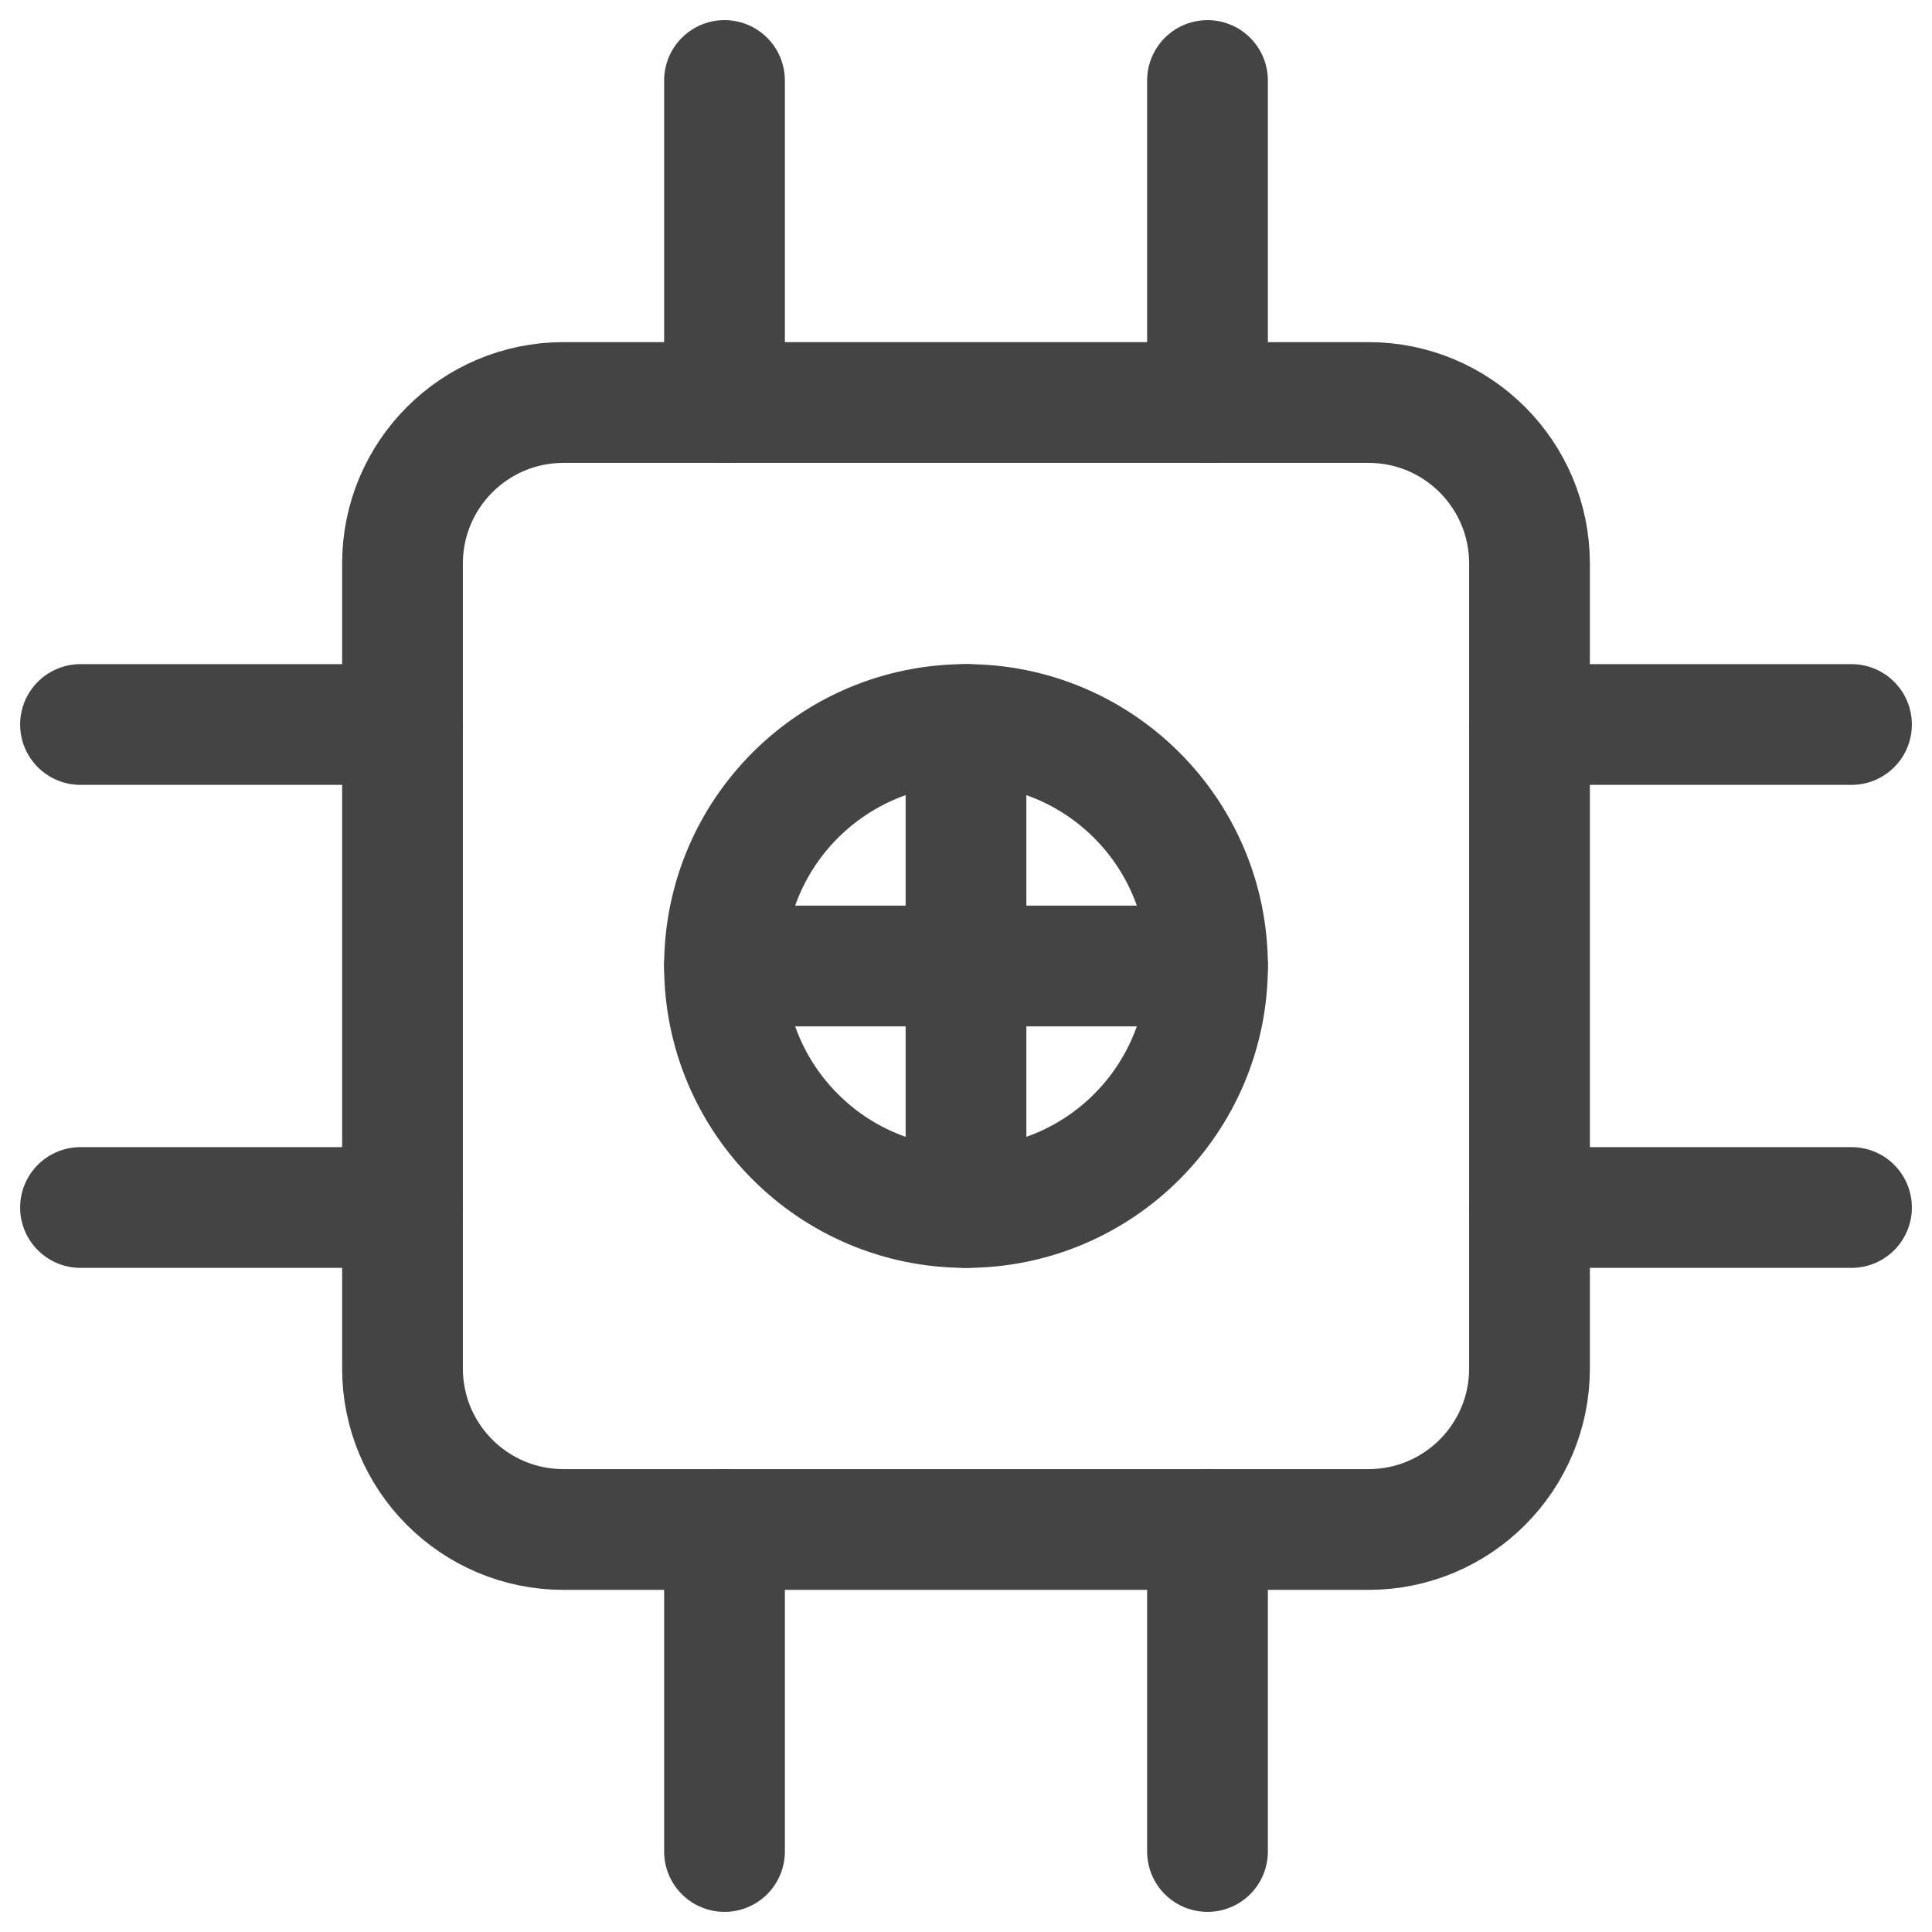
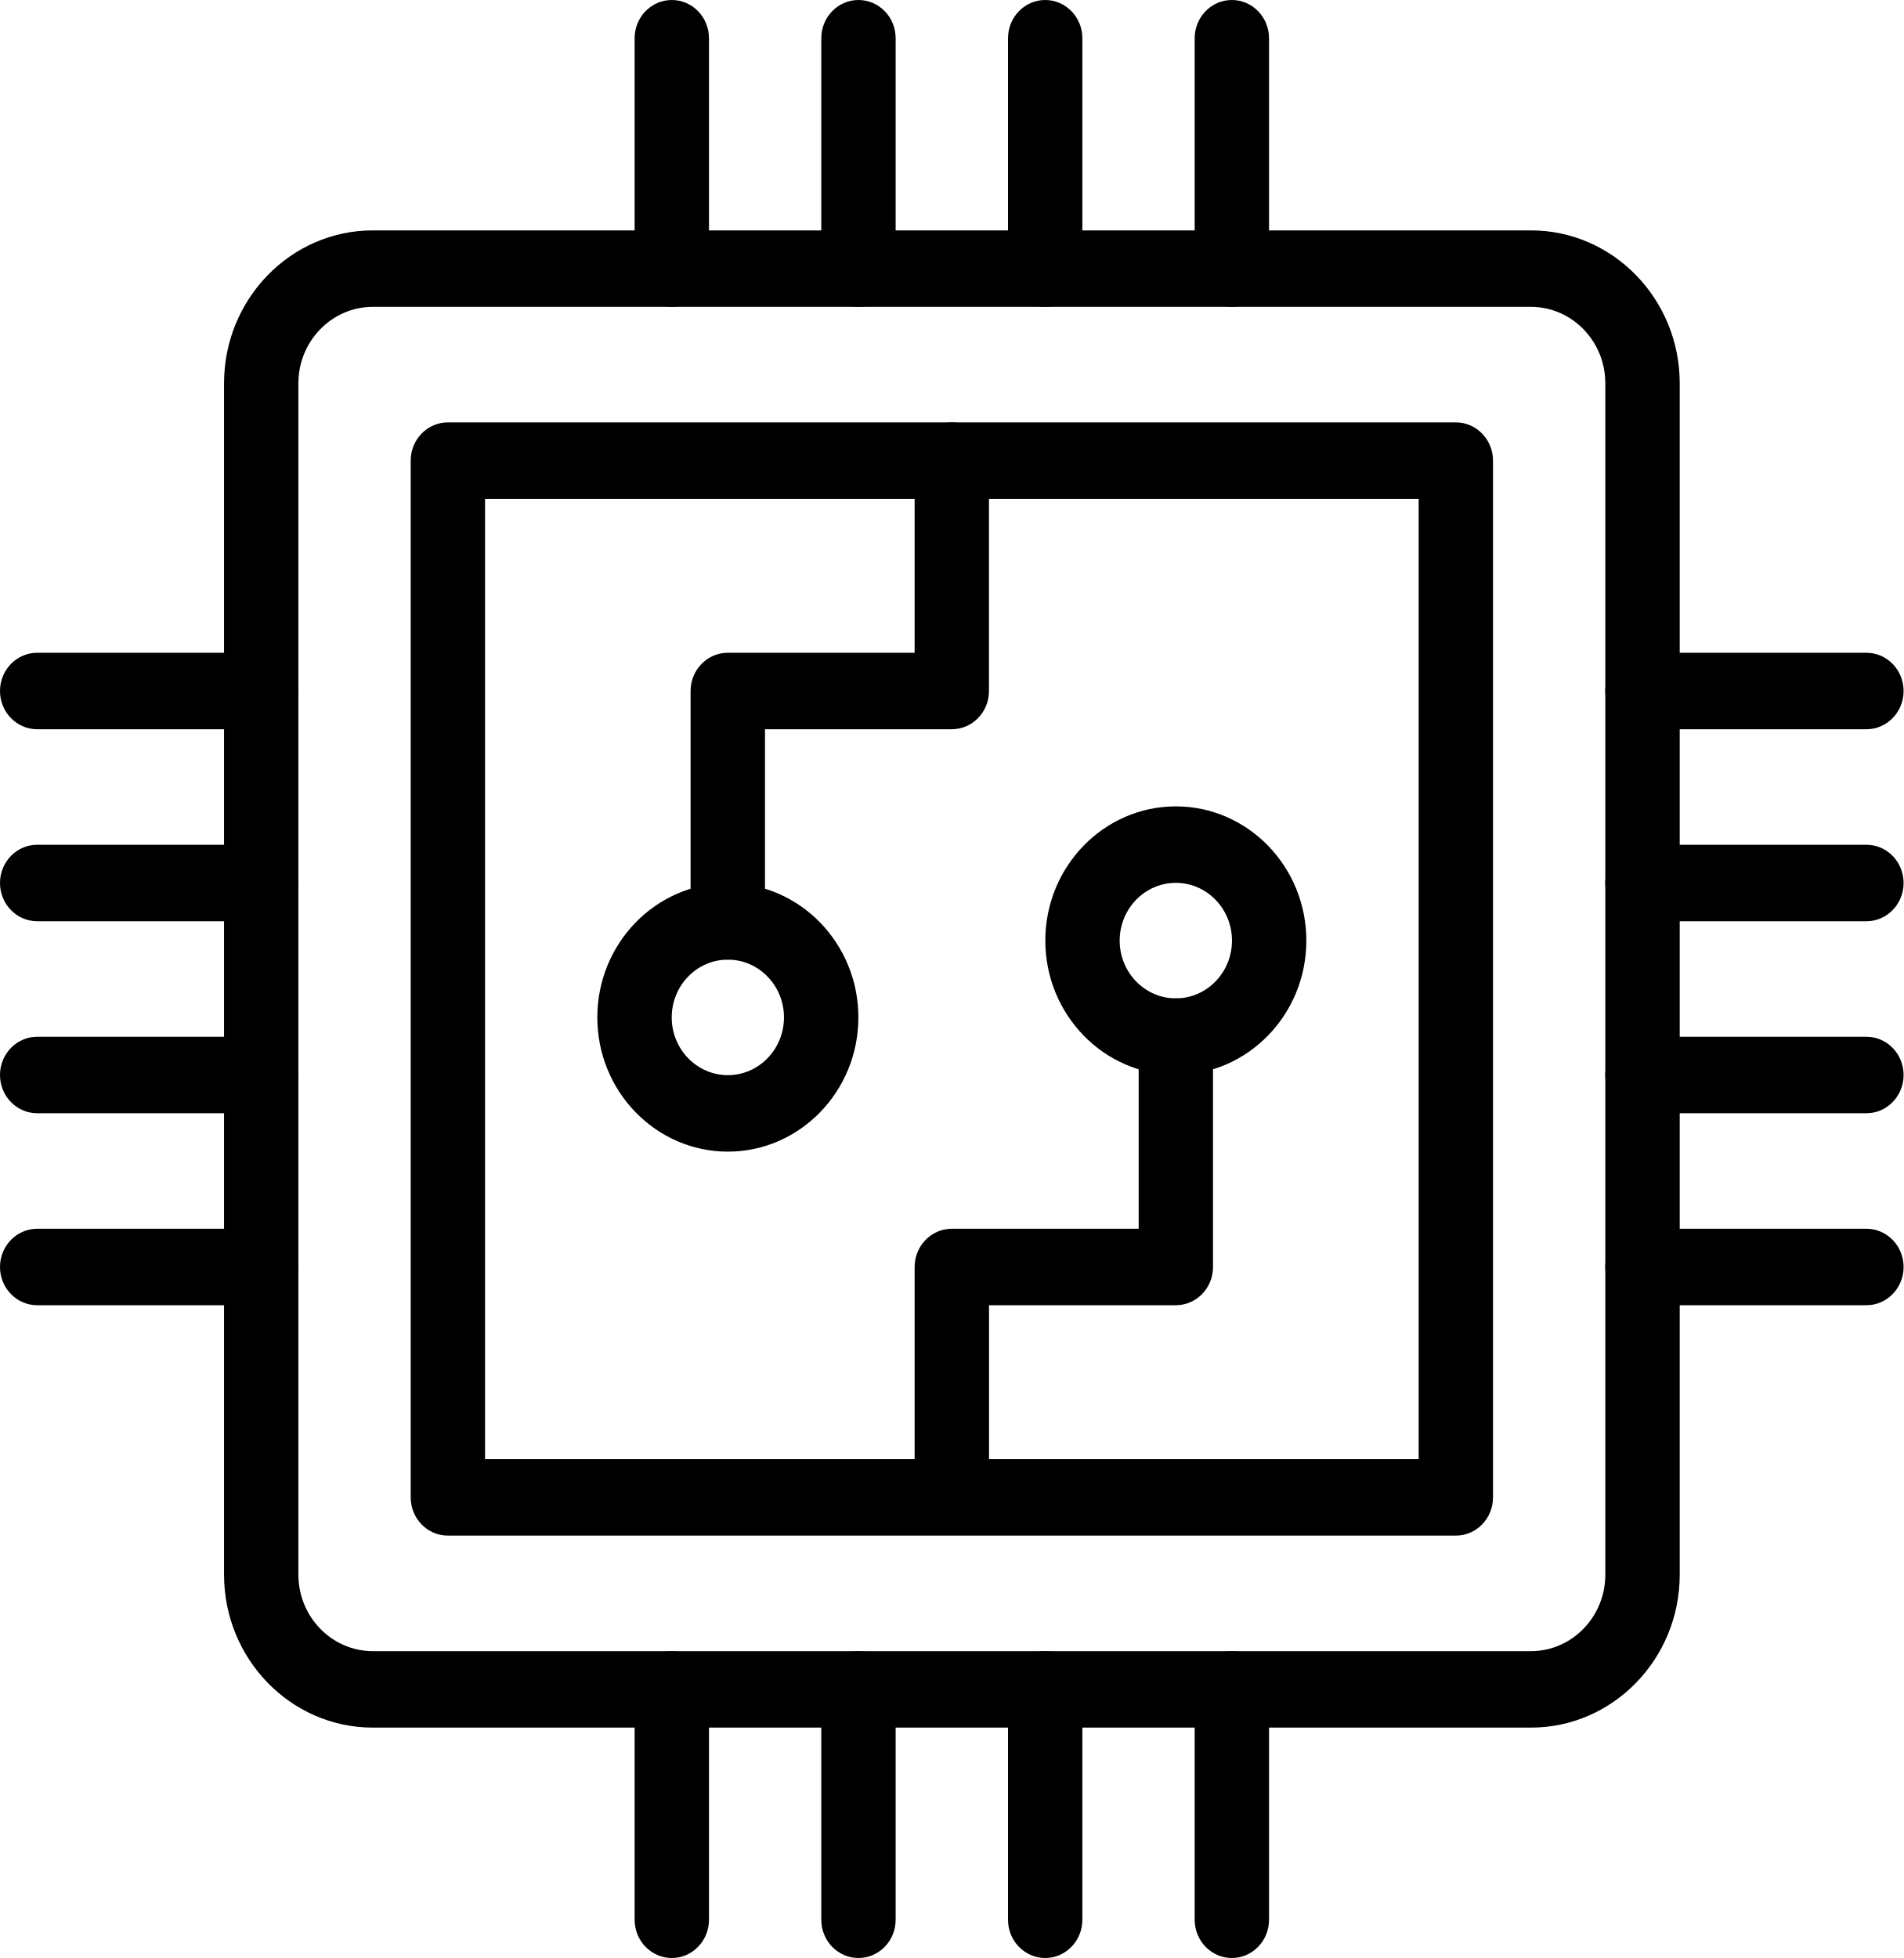
- <svg xmlns="http://www.w3.org/2000/svg" viewBox="0 0 24 24" fill="none" stroke="#444" stroke-width="1.5" stroke-linecap="round" stroke-linejoin="round">
-   <rect x="5" y="5" width="14" height="14" rx="2" />
-   <path d="M9 1v4M15 1v4M9 19v4M15 19v4M1 9h4M19 9h4M1 15h4M19 15h4" />
-   <circle cx="12" cy="12" r="3" />
-   <path d="M12 9v6M9 12h6" />
+ <svg xmlns="http://www.w3.org/2000/svg" width="35" height="36" viewBox="0 0 35 36" fill="none">
+   <path d="M28.148 31.764H6.854C5.346 31.764 4.119 30.502 4.119 28.951V7.048C4.119 5.498 5.346 4.236 6.854 4.236H28.148C29.656 4.236 30.883 5.498 30.883 7.048V28.951C30.883 30.502 29.656 31.764 28.148 31.764ZM6.854 5.642C6.1 5.642 5.486 6.273 5.486 7.048V28.951C5.486 29.727 6.1 30.358 6.854 30.358H28.148C28.902 30.358 29.515 29.727 29.515 28.951V7.048C29.515 6.273 28.902 5.642 28.148 5.642H6.854Z" fill="black" />
+   <path d="M26.767 28.234H8.234C7.857 28.234 7.551 27.919 7.551 27.531V8.469C7.551 8.081 7.857 7.766 8.234 7.766H26.767C27.144 7.766 27.45 8.081 27.45 8.469V27.531C27.45 27.919 27.144 28.234 26.767 28.234ZM8.918 26.828H26.083V9.172H8.918V26.828Z" fill="black" />
+   <path d="M34.316 13.408H30.197C29.82 13.408 29.514 13.093 29.514 12.705C29.514 12.317 29.82 12.002 30.197 12.002H34.316C34.693 12.002 34.999 12.317 34.999 12.705C34.999 13.093 34.693 13.408 34.316 13.408Z" fill="black" />
+   <path d="M34.316 16.938H30.197C29.82 16.938 29.514 16.623 29.514 16.235C29.514 15.847 29.82 15.532 30.197 15.532H34.316C34.693 15.532 34.999 15.847 34.999 16.235C34.999 16.623 34.693 16.938 34.316 16.938Z" fill="black" />
+   <path d="M34.316 20.468H30.197C29.82 20.468 29.514 20.153 29.514 19.765C29.514 19.377 29.82 19.062 30.197 19.062H34.316C34.693 19.062 34.999 19.377 34.999 19.765C34.999 20.153 34.693 20.468 34.316 20.468Z" fill="black" />
+   <path d="M34.316 23.998H30.197C29.82 23.998 29.514 23.683 29.514 23.295C29.514 22.907 29.82 22.592 30.197 22.592H34.316C34.693 22.592 34.999 22.907 34.999 23.295C34.999 23.683 34.693 23.998 34.316 23.998Z" fill="black" />
+   <path d="M4.802 13.408H0.684C0.306 13.408 0 13.093 0 12.705C0 12.317 0.306 12.002 0.684 12.002H4.802C5.179 12.002 5.486 12.317 5.486 12.705C5.486 13.093 5.179 13.408 4.802 13.408Z" fill="black" />
+   <path d="M4.802 16.938H0.684C0.306 16.938 0 16.623 0 16.235C0 15.847 0.306 15.532 0.684 15.532H4.802C5.179 15.532 5.486 15.847 5.486 16.235C5.486 16.623 5.179 16.938 4.802 16.938Z" fill="black" />
+   <path d="M4.802 20.468H0.684C0.306 20.468 0 20.153 0 19.765C0 19.377 0.306 19.062 0.684 19.062H4.802C5.179 19.062 5.486 19.377 5.486 19.765C5.486 20.153 5.179 20.468 4.802 20.468Z" fill="black" />
+   <path d="M4.802 23.998H0.684C0.306 23.998 0 23.683 0 23.295C0 22.907 0.306 22.592 0.684 22.592H4.802C5.179 22.592 5.486 22.907 5.486 23.295C5.486 23.683 5.179 23.998 4.802 23.998Z" fill="black" />
+   <path d="M22.648 36C22.271 36 21.965 35.685 21.965 35.297V31.061C21.965 30.673 22.271 30.358 22.648 30.358C23.026 30.358 23.332 30.673 23.332 31.061V35.297C23.332 35.685 23.026 36 22.648 36Z" fill="black" />
+   <path d="M19.217 36C18.839 36 18.533 35.685 18.533 35.297V31.061C18.533 30.673 18.839 30.358 19.217 30.358C19.594 30.358 19.9 30.673 19.9 31.061V35.297C19.9 35.685 19.594 36 19.217 36Z" fill="black" />
+   <path d="M15.783 36C15.406 36 15.1 35.685 15.1 35.297V31.061C15.1 30.673 15.406 30.358 15.783 30.358C16.161 30.358 16.467 30.673 16.467 31.061V35.297C16.467 35.685 16.161 36 15.783 36Z" fill="black" />
+   <path d="M12.352 36C11.974 36 11.668 35.685 11.668 35.297V31.061C11.668 30.673 11.974 30.358 12.352 30.358C12.729 30.358 13.035 30.673 13.035 31.061V35.297C13.035 35.685 12.729 36 12.352 36Z" fill="black" />
+   <path d="M22.648 5.642C22.271 5.642 21.965 5.327 21.965 4.939V0.703C21.965 0.315 22.271 0 22.648 0C23.026 0 23.332 0.315 23.332 0.703V4.939C23.332 5.327 23.026 5.642 22.648 5.642Z" fill="black" />
+   <path d="M19.217 5.642C18.839 5.642 18.533 5.327 18.533 4.939V0.703C18.533 0.315 18.839 0 19.217 0C19.594 0 19.9 0.315 19.9 0.703V4.939C19.9 5.327 19.594 5.642 19.217 5.642Z" fill="black" />
+   <path d="M15.783 5.642C15.406 5.642 15.1 5.327 15.1 4.939V0.703C15.1 0.315 15.406 0 15.783 0C16.161 0 16.467 0.315 16.467 0.703V4.939C16.467 5.327 16.161 5.642 15.783 5.642Z" fill="black" />
+   <path d="M12.352 5.642C11.974 5.642 11.668 5.327 11.668 4.939V0.703C11.668 0.315 11.974 0 12.352 0C12.729 0 13.035 0.315 13.035 0.703V4.939C13.035 5.327 12.729 5.642 12.352 5.642Z" fill="black" />
+   <path d="M13.381 17.644C13.003 17.644 12.697 17.329 12.697 16.941V12.705C12.697 12.317 13.003 12.002 13.381 12.002H16.816V8.469C16.816 8.081 17.122 7.766 17.499 7.766C17.877 7.766 18.183 8.081 18.183 8.469V12.705C18.183 13.093 17.877 13.408 17.499 13.408H14.065V16.941C14.065 17.329 13.758 17.644 13.381 17.644Z" fill="black" />
+   <path d="M13.382 21.174C12.059 21.174 10.982 20.067 10.982 18.706C10.982 17.345 12.059 16.238 13.382 16.238C14.705 16.238 15.782 17.345 15.782 18.706C15.782 20.067 14.705 21.174 13.382 21.174ZM13.382 17.644C12.813 17.644 12.35 18.12 12.35 18.706C12.35 19.292 12.813 19.768 13.382 19.768C13.951 19.768 14.414 19.292 14.414 18.706C14.414 18.12 13.951 17.644 13.382 17.644Z" fill="black" />
+   <path d="M17.5 27.881C17.122 27.881 16.816 27.566 16.816 27.178V23.295C16.816 22.907 17.122 22.592 17.5 22.592H20.935V19.059C20.935 18.671 21.241 18.356 21.618 18.356C21.996 18.356 22.302 18.671 22.302 19.059V23.295C22.302 23.683 21.996 23.998 21.618 23.998H18.184V27.178C18.184 27.566 17.878 27.881 17.5 27.881Z" fill="black" />
+   <path d="M21.618 19.762C20.295 19.762 19.219 18.655 19.219 17.294C19.219 15.933 20.295 14.826 21.618 14.826C22.942 14.826 24.018 15.933 24.018 17.294C24.018 18.655 22.942 19.762 21.618 19.762ZM21.618 16.232C21.049 16.232 20.586 16.709 20.586 17.294C20.586 17.88 21.049 18.356 21.618 18.356C22.188 18.356 22.651 17.88 22.651 17.294C22.651 16.708 22.188 16.232 21.618 16.232Z" fill="black" />
</svg>
